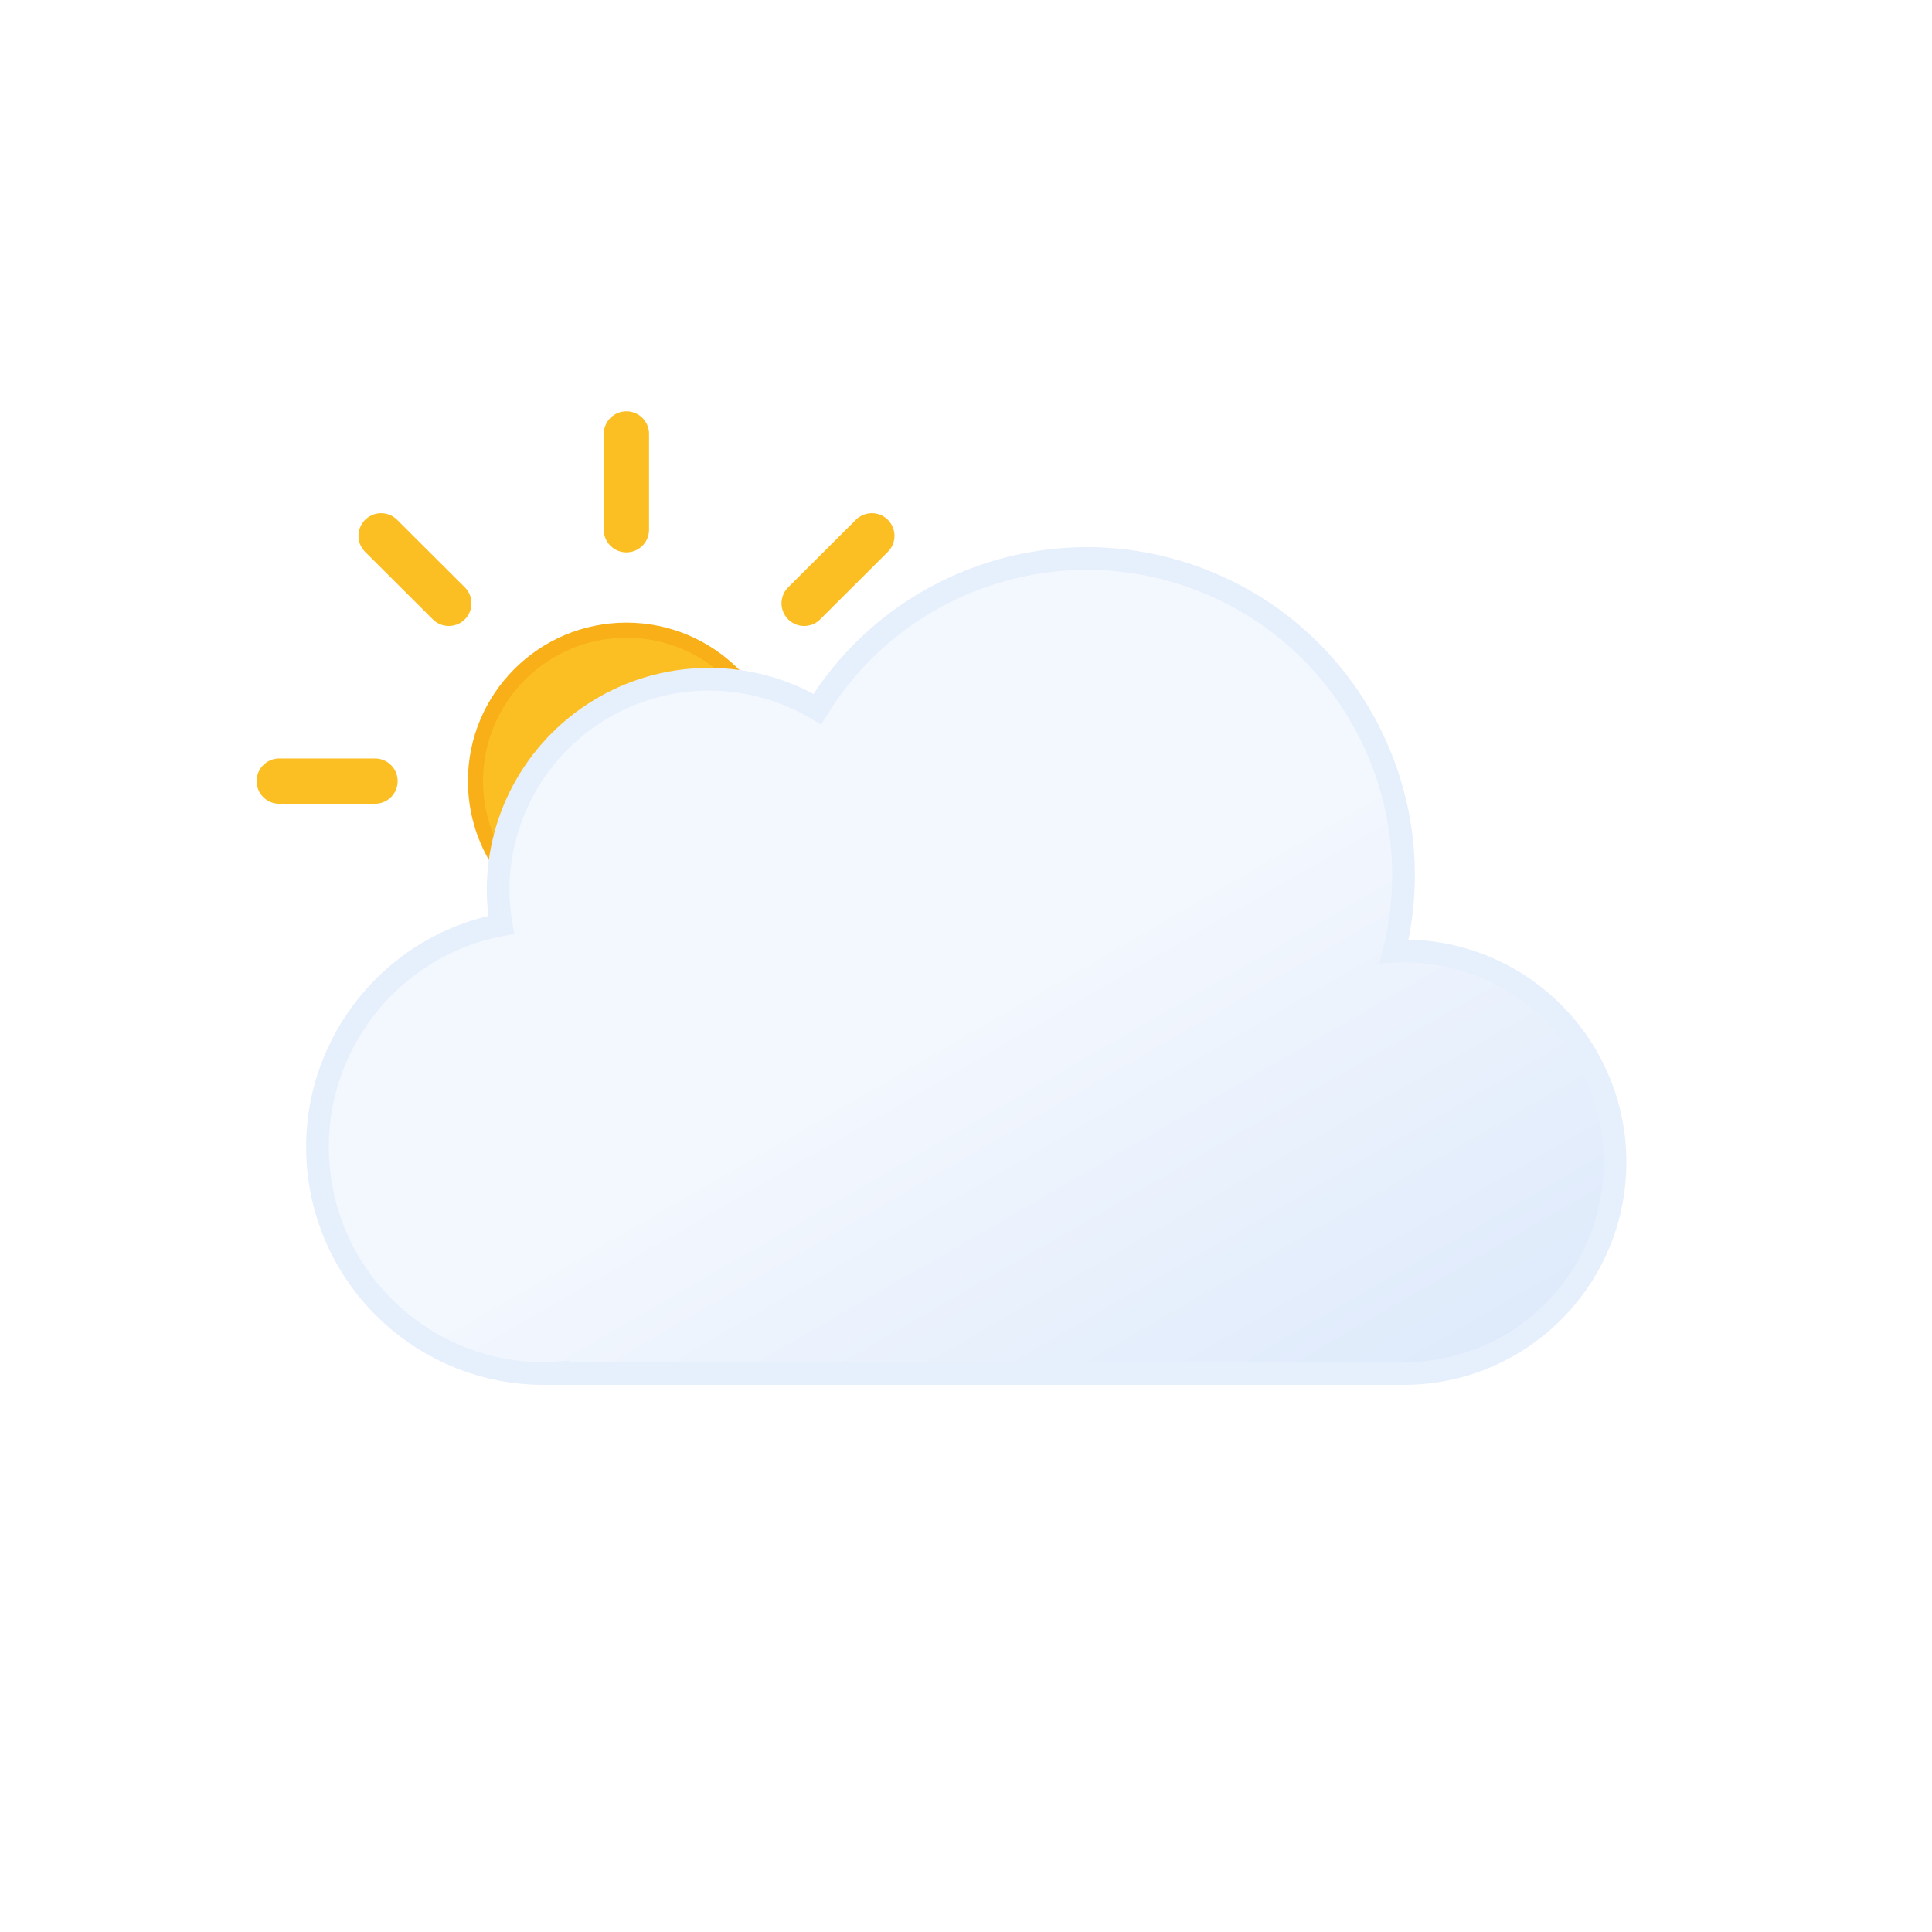
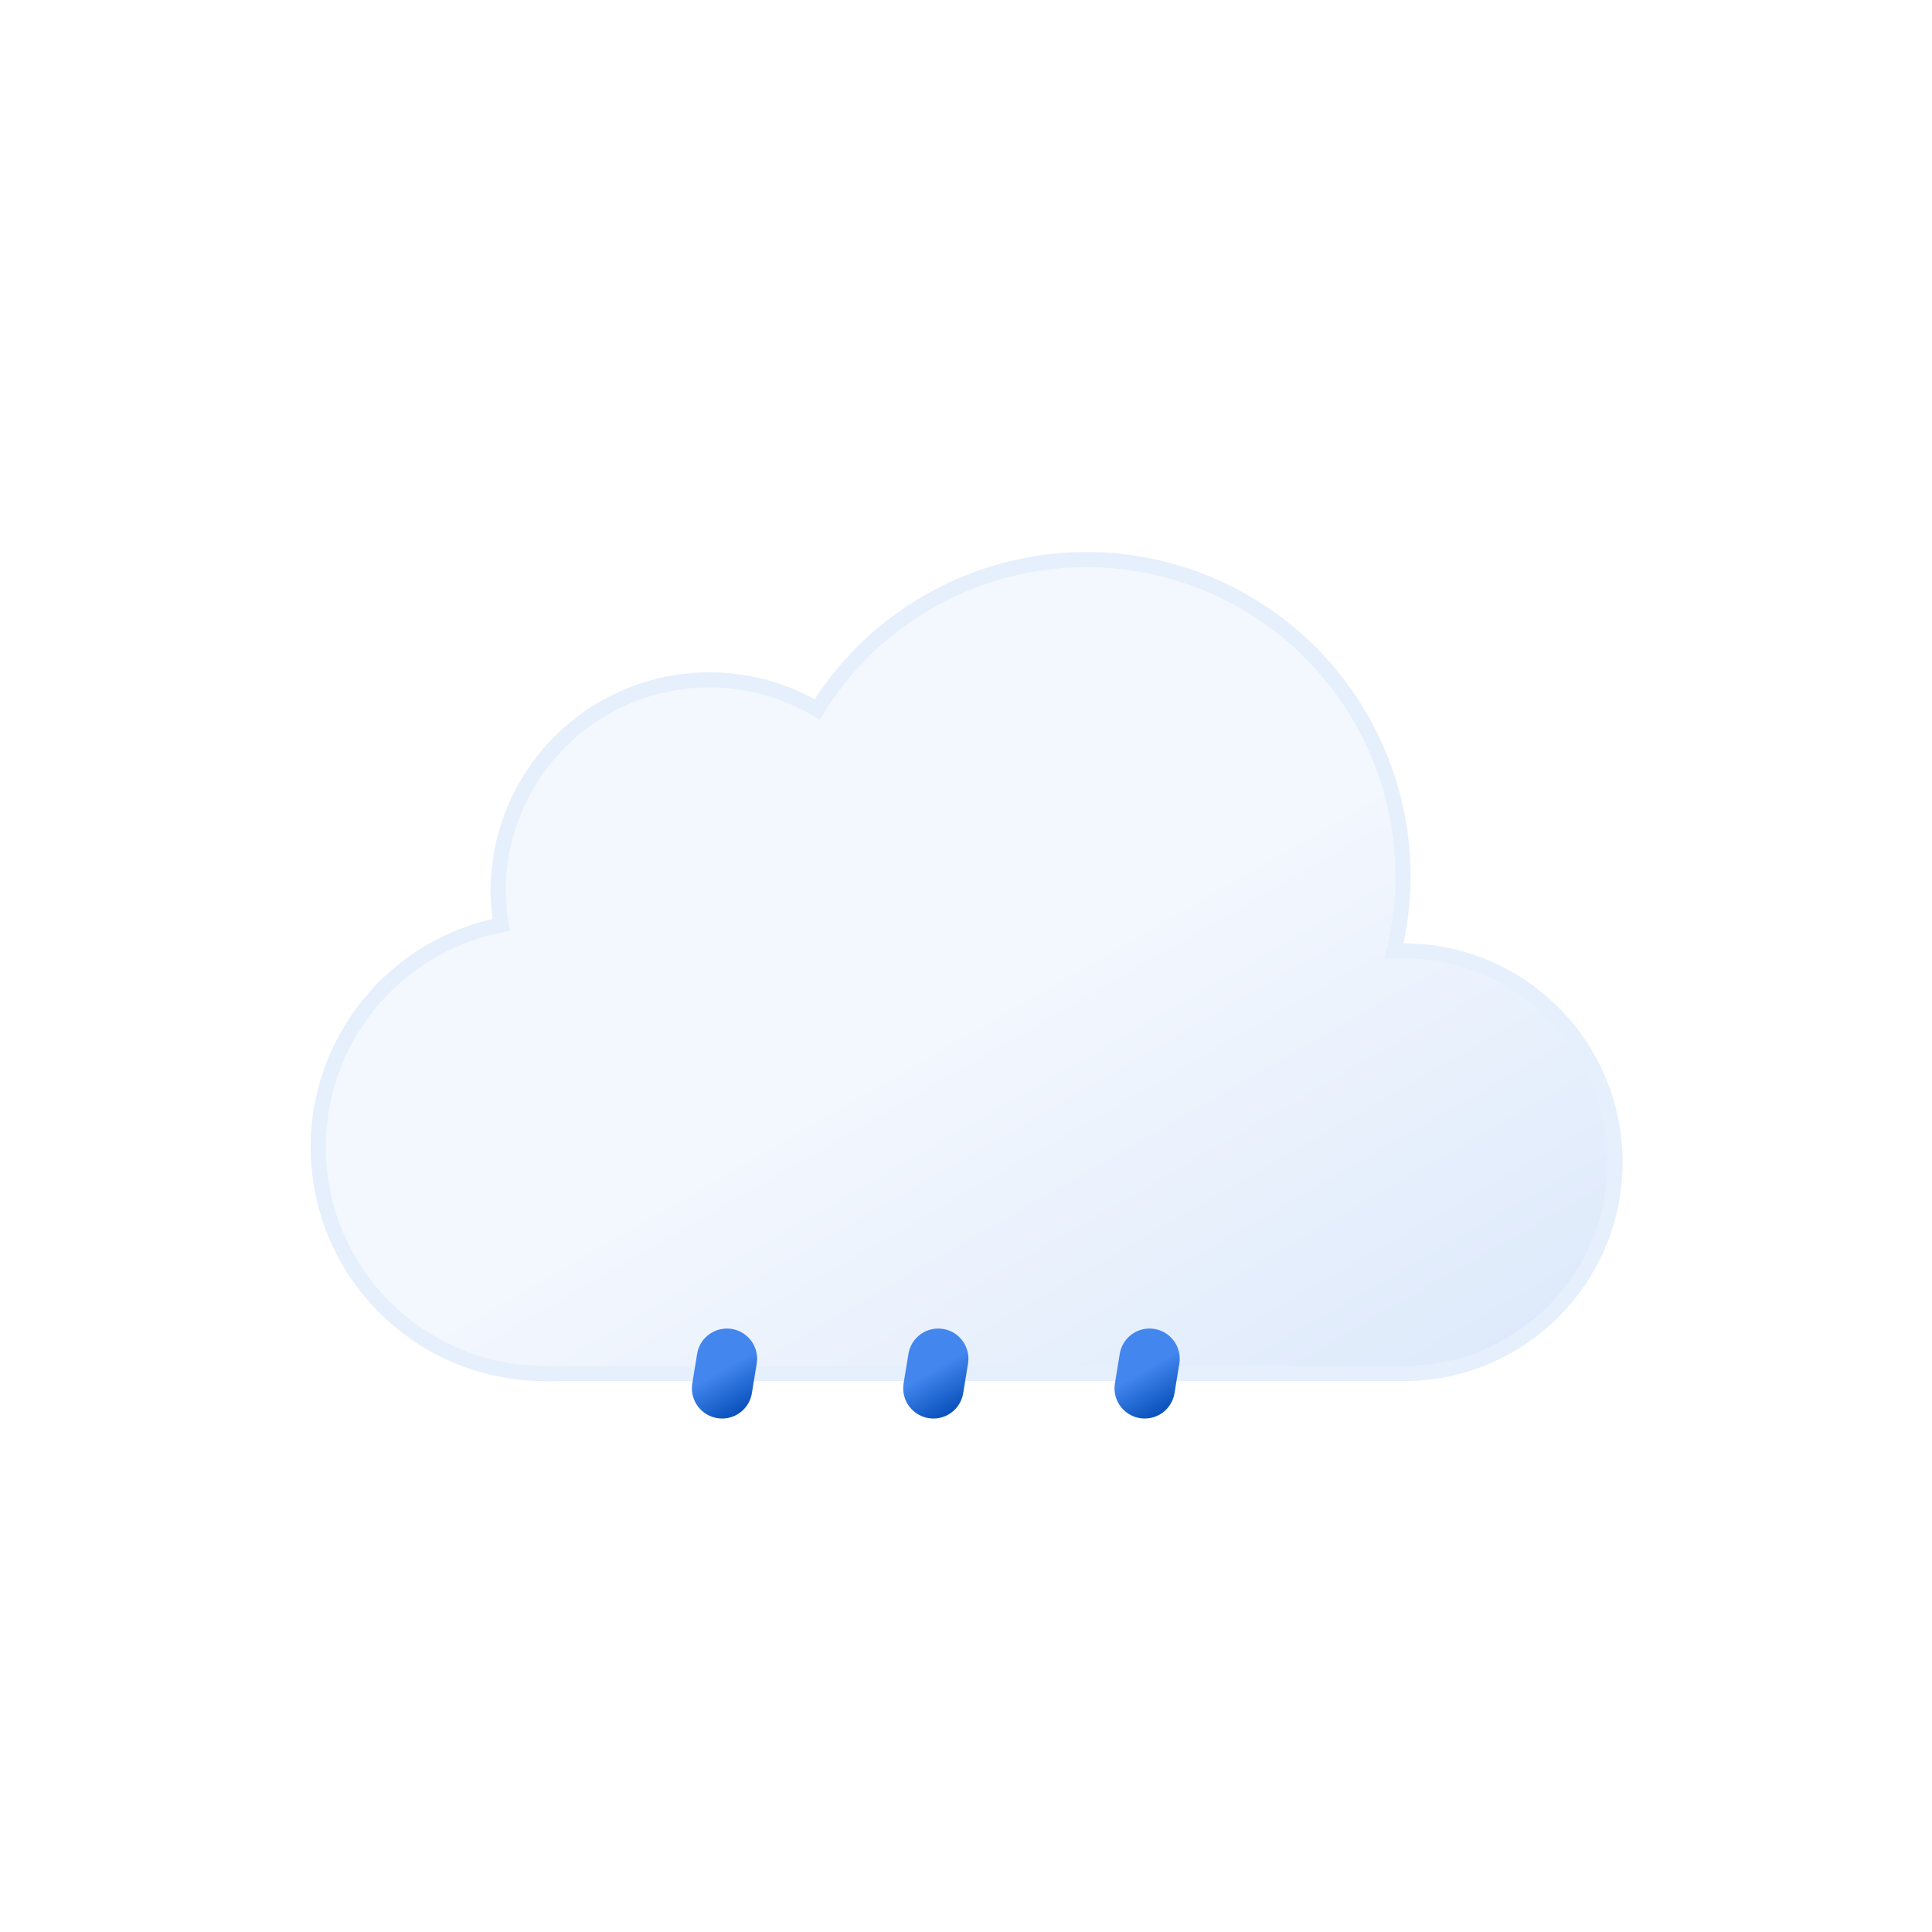
- <svg xmlns="http://www.w3.org/2000/svg" xmlns:xlink="http://www.w3.org/1999/xlink" viewBox="0 0 512 512">
+ <svg xmlns="http://www.w3.org/2000/svg" xmlns:xlink="http://www.w3.org/1999/xlink" viewBox="0 0 64 64">
  <defs>
-     <linearGradient id="a" x1="99.45" y1="30.68" x2="232.64" y2="261.37" gradientUnits="userSpaceOnUse">
+     <linearGradient id="b" x1="22.56" x2="39.2" y1="21.96" y2="50.8" gradientUnits="userSpaceOnUse">
      <stop offset="0" stop-color="#f3f7fe" />
-       <stop offset="0.45" stop-color="#f3f7fe" />
+       <stop offset=".45" stop-color="#f3f7fe" />
      <stop offset="1" stop-color="#deeafb" />
    </linearGradient>
-     <linearGradient id="b" x1="1381.32" y1="-1144.67" x2="1399.47" y2="-1097.39" gradientTransform="translate(-1189.41 1353.24) rotate(-9)" gradientUnits="userSpaceOnUse">
-       <stop offset="0" stop-color="#0b65ed" />
-       <stop offset="0.45" stop-color="#0a5ad4" />
+     <linearGradient id="a" x1="23.31" x2="24.69" y1="44.3" y2="46.7" gradientUnits="userSpaceOnUse">
+       <stop offset="0" stop-color="#4286ee" />
+       <stop offset=".45" stop-color="#4286ee" />
      <stop offset="1" stop-color="#0950bc" />
    </linearGradient>
-     <linearGradient id="c" x1="1436.71" y1="-1137" x2="1454.86" y2="-1089.72" gradientTransform="translate(-1189.32 1354.33) rotate(-9)" xlink:href="#b" />
-     <linearGradient id="d" x1="1492.12" y1="-1129.34" x2="1510.27" y2="-1082.06" gradientTransform="translate(-1189.24 1355.43) rotate(-9)" xlink:href="#b" />
-     <linearGradient id="e" x1="78" y1="63.35" x2="118" y2="132.65" gradientUnits="userSpaceOnUse">
-       <stop offset="0" stop-color="#fbbf24" />
-       <stop offset="0.45" stop-color="#fbbf24" />
-       <stop offset="1" stop-color="#f59e0b" />
-     </linearGradient>
-     <symbol id="g" viewBox="0 0 196 196">
-       <circle cx="98" cy="98" r="40" stroke="#f8af18" stroke-miterlimit="10" stroke-width="4" fill="url(#e)" />
-       <path d="M98,31.38V6m0,184V164.62M145.11,50.89,163.05,33M33,163.05l17.94-17.94m0-94.22L33,33m130.1,130.1-17.94-17.94M6,98H31.38M190,98H164.62" fill="none" stroke="#fbbf24" stroke-linecap="round" stroke-miterlimit="10" stroke-width="12">
-         <animateTransform attributeName="transform" additive="sum" type="rotate" values="0 98 98; 45 98 98" dur="6s" repeatCount="indefinite" />
-       </path>
-     </symbol>
-     <symbol id="h" viewBox="0 0 350 222">
-       <path d="M291,107c-.85,0-1.68.09-2.53.13A83.9,83.9,0,0,0,135.6,42.92,55.91,55.91,0,0,0,51,91a56.56,56.56,0,0,0,.8,9.08A60,60,0,0,0,63,219c1.35,0,2.67-.11,4-.2v.2H291a56,56,0,0,0,0-112Z" stroke="#e6effc" stroke-miterlimit="10" stroke-width="6" fill="url(#a)" />
-     </symbol>
-     <symbol id="f" viewBox="0 0 363 258">
-       <use width="196" height="196" xlink:href="#g" />
-       <use width="350" height="222" transform="translate(13 36)" xlink:href="#h" />
-     </symbol>
-     <symbol id="i" viewBox="0 0 129 57" overflow="visible">
-       <path d="M8.5,56.5a8,8,0,0,1-8-8V8.5a8,8,0,0,1,16,0v40A8,8,0,0,1,8.5,56.5Z" stroke="#0a5ad4" stroke-miterlimit="10" fill="url(#b)" opacity="0">
-         <animateTransform id="x1" attributeName="transform" additive="sum" type="translate" values="0 -60; 0 60" begin="0s; x1.end+.33s" dur=".67s" />
-         <animate id="y1" attributeName="opacity" values="0; 1; 0" begin="0s; y1.end+.33s" dur=".67s" keyTimes="0; .25; 1" />
-       </path>
-       <path d="M64.5,56.5a8,8,0,0,1-8-8V8.5a8,8,0,0,1,16,0v40A8,8,0,0,1,64.5,56.5Z" stroke="#0a5ad4" stroke-miterlimit="10" fill="url(#c)" opacity="0">
-         <animateTransform id="x2" attributeName="transform" additive="sum" type="translate" values="0 -60; 0 60" begin=".33s; x2.end+.33s" dur=".67s" />
-         <animate id="y2" attributeName="opacity" values="0; 1; 0" begin=".33s; y2.end+.33s" dur=".67s" keyTimes="0; .25; 1" />
-       </path>
-       <path d="M120.5,56.5a8,8,0,0,1-8-8V8.5a8,8,0,0,1,16,0v40A8,8,0,0,1,120.5,56.5Z" stroke="#0a5ad4" stroke-miterlimit="10" fill="url(#d)" opacity="0">
-         <animateTransform id="x3" attributeName="transform" additive="sum" type="translate" values="0 -60; 0 60" begin="-.33s; x3.end+.33s" dur=".67s" />
-         <animate id="y3" attributeName="opacity" values="0; 1; 0" begin="-.33s; y3.end+.33s" dur=".67s" keyTimes="0; .25; 1" />
-       </path>
-     </symbol>
+     <linearGradient id="c" x1="30.31" x2="31.69" y1="44.3" y2="46.7" xlink:href="#a" />
+     <linearGradient id="d" x1="37.31" x2="38.69" y1="44.3" y2="46.7" xlink:href="#a" />
  </defs>
-   <use width="363" height="258" transform="translate(68 109)" xlink:href="#f" />
-   <use width="129" height="57" transform="translate(191.5 343.5)" xlink:href="#i" />
+   <path fill="url(#b)" stroke="#e6effc" stroke-miterlimit="10" stroke-width=".5" d="M46.5 31.5h-.32a10.49 10.49 0 0 0-19.11-8 7 7 0 0 0-10.57 6 7.21 7.21 0 0 0 .1 1.14A7.5 7.5 0 0 0 18 45.5a4.19 4.19 0 0 0 .5 0h28a7 7 0 0 0 0-14z" />
+   <path fill="none" stroke="url(#a)" stroke-linecap="round" stroke-miterlimit="10" stroke-width="2" d="m24.08 45.01-.16.98">
+     <animateTransform attributeName="transform" dur="1.5s" repeatCount="indefinite" type="translate" values="1 -5; -2 10" />
+     <animate attributeName="opacity" dur="1.5s" repeatCount="indefinite" values="0;1;1;0" />
+   </path>
+   <path fill="none" stroke="url(#c)" stroke-linecap="round" stroke-miterlimit="10" stroke-width="2" d="m31.08 45.01-.16.98">
+     <animateTransform attributeName="transform" begin="-0.5s" dur="1.5s" repeatCount="indefinite" type="translate" values="1 -5; -2 10" />
+     <animate attributeName="opacity" begin="-0.5s" dur="1.5s" repeatCount="indefinite" values="0;1;1;0" />
+   </path>
+   <path fill="none" stroke="url(#d)" stroke-linecap="round" stroke-miterlimit="10" stroke-width="2" d="m38.08 45.01-.16.98">
+     <animateTransform attributeName="transform" begin="-1s" dur="1.5s" repeatCount="indefinite" type="translate" values="1 -5; -2 10" />
+     <animate attributeName="opacity" begin="-1s" dur="1.5s" repeatCount="indefinite" values="0;1;1;0" />
+   </path>
</svg>
